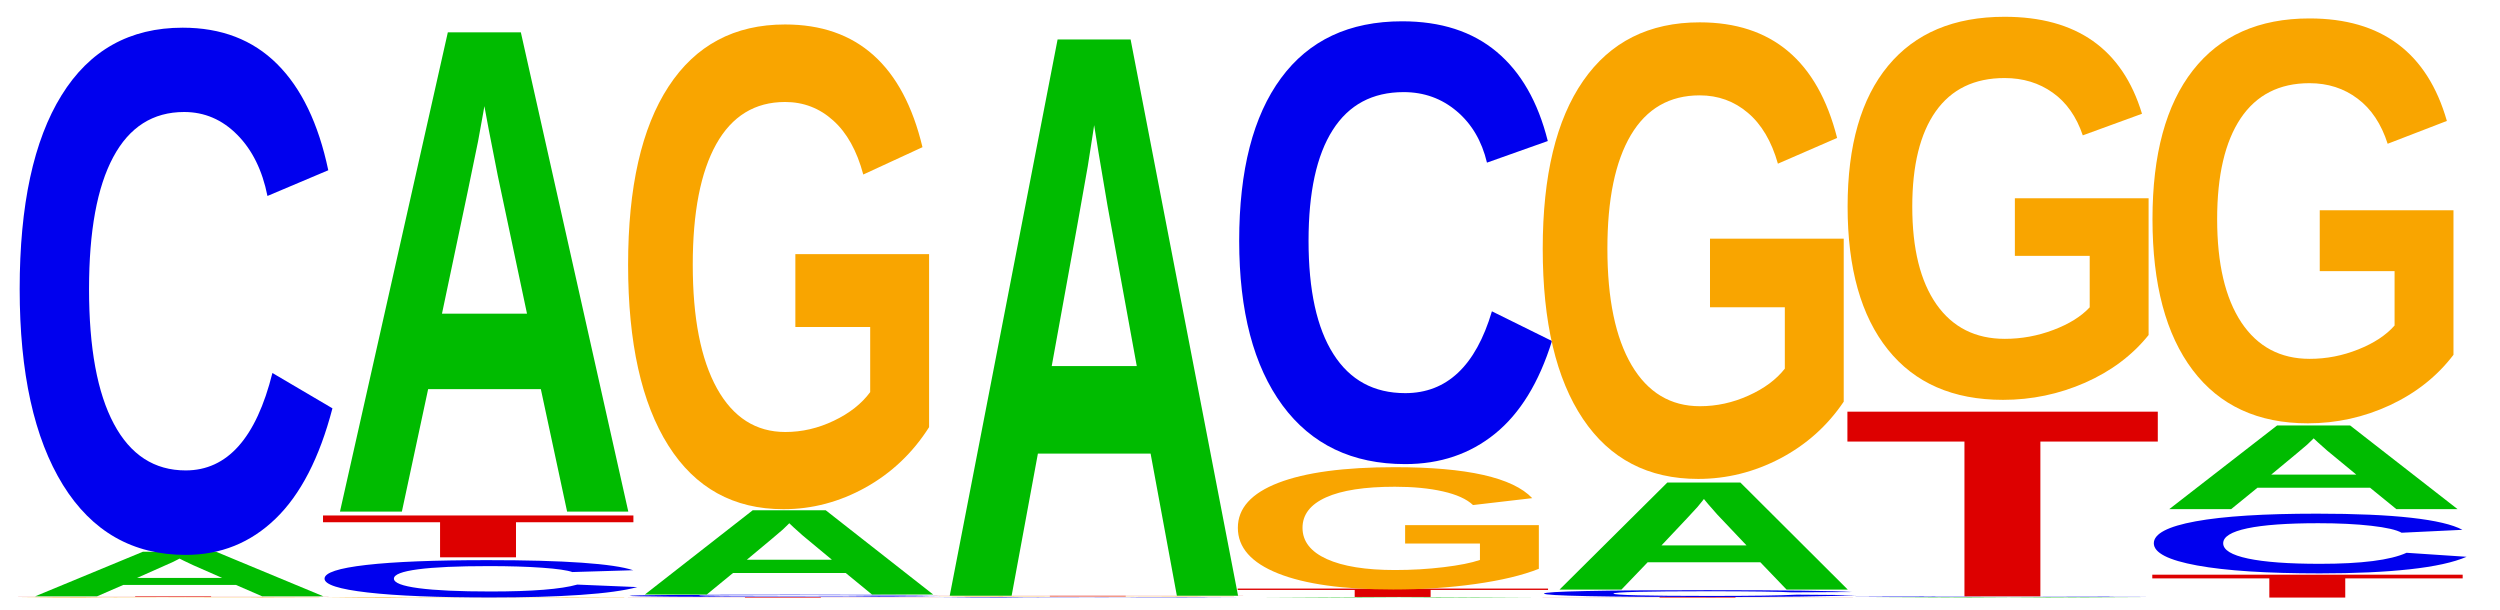
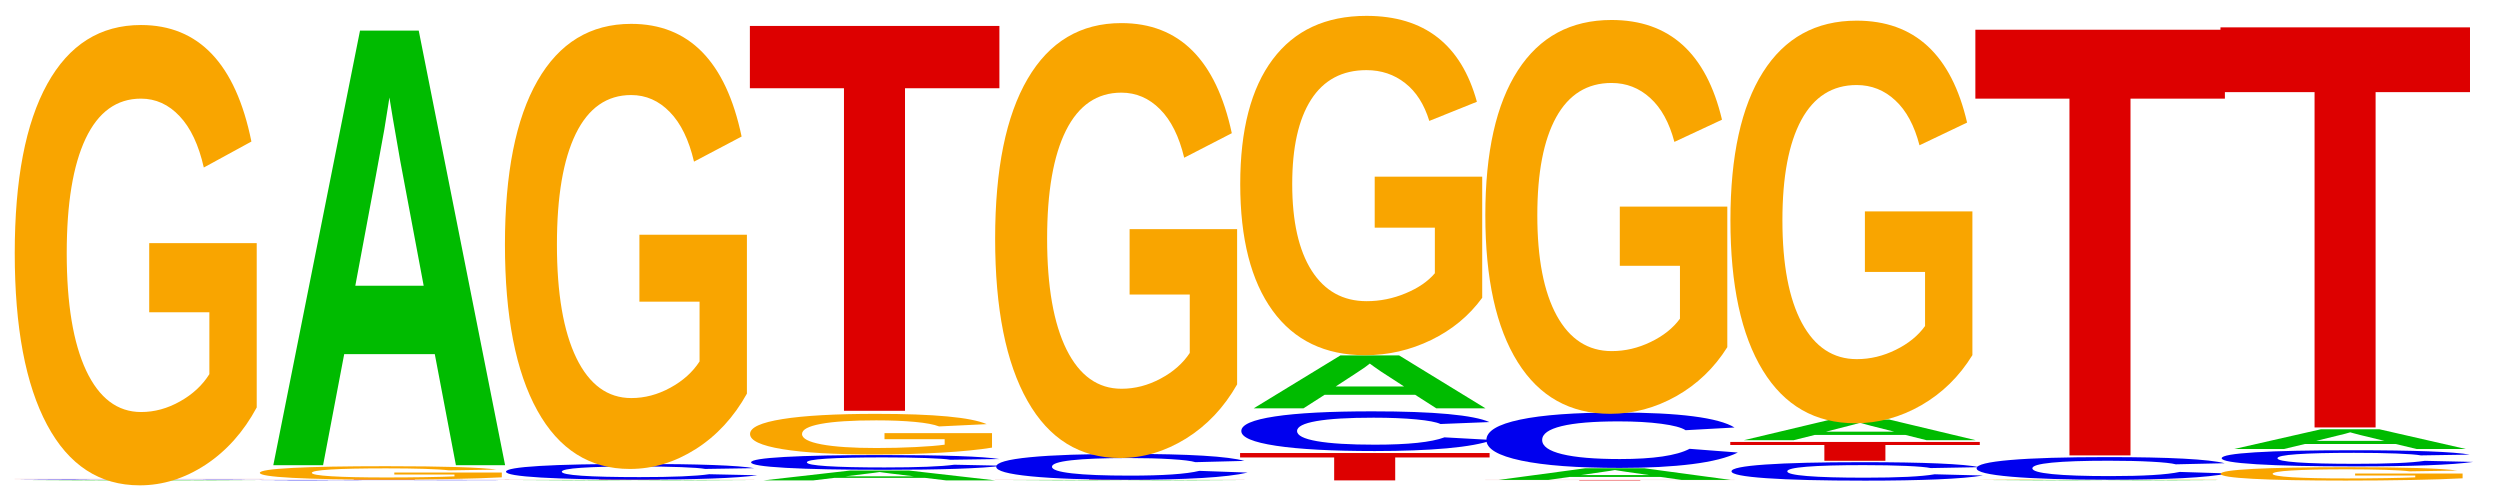
- <svg width="205" height="50">
+ <svg width="255" height="50">
  <g font-family="Arial" font-weight="bold" font-size="66.5">
-     <text fill="#F9A500" x="0" y="0" transform="matrix(0.55,0,0,0.001,0,49)">G</text>
-     <text fill="#DD0000" x="0" y="0" transform="matrix(0.65,0,0,0.001,1,48.95)">T</text>
-     <text fill="#00BB00" x="0" y="0" transform="matrix(0.53,0,0,0.080,2,48.9)">A</text>
-     <text fill="#0000EE" x="0" y="0" transform="matrix(0.59,0,0,0.918,0,44.9)">C</text>
-     <text fill="#F9A500" x="0" y="0" transform="matrix(0.55,0,0,0.001,25,49)">G</text>
-     <text fill="#0000EE" x="0" y="0" transform="matrix(0.59,0,0,0.065,25,48.95)">C</text>
-     <text fill="#DD0000" x="0" y="0" transform="matrix(0.65,0,0,0.075,26,45.7)">T</text>
-     <text fill="#00BB00" x="0" y="0" transform="matrix(0.53,0,0,0.859,27,41.95)">A</text>
-     <text fill="#DD0000" x="0" y="0" transform="matrix(0.65,0,0,0.001,51,49)">T</text>
-     <text fill="#0000EE" x="0" y="0" transform="matrix(0.59,0,0,0.004,50,48.95)">C</text>
-     <text fill="#00BB00" x="0" y="0" transform="matrix(0.53,0,0,0.151,52,48.75)">A</text>
-     <text fill="#F9A500" x="0" y="0" transform="matrix(0.55,0,0,0.844,50,41.2)">G</text>
-     <text fill="#0000EE" x="0" y="0" transform="matrix(0.59,0,0,0.001,75,49)">C</text>
-     <text fill="#F9A500" x="0" y="0" transform="matrix(0.55,0,0,0.001,75,48.95)">G</text>
-     <text fill="#DD0000" x="0" y="0" transform="matrix(0.65,0,0,0.001,76,48.9)">T</text>
-     <text fill="#00BB00" x="0" y="0" transform="matrix(0.53,0,0,0.997,77,48.85)">A</text>
+     <text fill="#00BB00" x="0" y="0" transform="matrix(0.53,0,0,0.001,2,49)">A</text>
+     <text fill="#0000EE" x="0" y="0" transform="matrix(0.59,0,0,0.001,0,48.95)">C</text>
+     <text fill="#DD0000" x="0" y="0" transform="matrix(0.65,0,0,0.001,1,48.9)">T</text>
+     <text fill="#F9A500" x="0" y="0" transform="matrix(0.55,0,0,0.997,0,48.85)">G</text>
+     <text fill="#0000EE" x="0" y="0" transform="matrix(0.59,0,0,0.001,25,49)">C</text>
+     <text fill="#DD0000" x="0" y="0" transform="matrix(0.65,0,0,0.001,26,48.95)">T</text>
+     <text fill="#F9A500" x="0" y="0" transform="matrix(0.55,0,0,0.029,25,48.9)">G</text>
+     <text fill="#00BB00" x="0" y="0" transform="matrix(0.53,0,0,0.969,27,47.45)">A</text>
+     <text fill="#00BB00" x="0" y="0" transform="matrix(0.53,0,0,0.001,52,49)">A</text>
+     <text fill="#DD0000" x="0" y="0" transform="matrix(0.65,0,0,0.001,51,48.95)">T</text>
+     <text fill="#0000EE" x="0" y="0" transform="matrix(0.59,0,0,0.034,50,48.9)">C</text>
+     <text fill="#F9A500" x="0" y="0" transform="matrix(0.55,0,0,0.964,50,47.2)">G</text>
+     <text fill="#00BB00" x="0" y="0" transform="matrix(0.53,0,0,0.022,77,49)">A</text>
+     <text fill="#0000EE" x="0" y="0" transform="matrix(0.59,0,0,0.032,75,47.9)">C</text>
+     <text fill="#F9A500" x="0" y="0" transform="matrix(0.55,0,0,0.088,75,46.3)">G</text>
+     <text fill="#DD0000" x="0" y="0" transform="matrix(0.65,0,0,0.858,76,41.9)">T</text>
    <text fill="#00BB00" x="0" y="0" transform="matrix(0.53,0,0,0.001,102,49)">A</text>
-     <text fill="#DD0000" x="0" y="0" transform="matrix(0.65,0,0,0.015,101,48.95)">T</text>
-     <text fill="#F9A500" x="0" y="0" transform="matrix(0.55,0,0,0.213,100,48.2)">G</text>
-     <text fill="#0000EE" x="0" y="0" transform="matrix(0.59,0,0,0.771,100,37.55)">C</text>
-     <text fill="#DD0000" x="0" y="0" transform="matrix(0.65,0,0,0.001,126,49)">T</text>
-     <text fill="#0000EE" x="0" y="0" transform="matrix(0.59,0,0,0.012,125,48.95)">C</text>
-     <text fill="#00BB00" x="0" y="0" transform="matrix(0.53,0,0,0.192,127,48.35)">A</text>
-     <text fill="#F9A500" x="0" y="0" transform="matrix(0.55,0,0,0.795,125,38.75)">G</text>
-     <text fill="#00BB00" x="0" y="0" transform="matrix(0.53,0,0,0.001,152,49)">A</text>
-     <text fill="#0000EE" x="0" y="0" transform="matrix(0.59,0,0,0.001,150,48.95)">C</text>
-     <text fill="#DD0000" x="0" y="0" transform="matrix(0.65,0,0,0.331,151,48.9)">T</text>
-     <text fill="#F9A500" x="0" y="0" transform="matrix(0.55,0,0,0.667,150,32.35)">G</text>
-     <text fill="#DD0000" x="0" y="0" transform="matrix(0.65,0,0,0.041,176,49)">T</text>
-     <text fill="#0000EE" x="0" y="0" transform="matrix(0.59,0,0,0.104,175,46.95)">C</text>
-     <text fill="#00BB00" x="0" y="0" transform="matrix(0.53,0,0,0.150,177,41.75)">A</text>
-     <text fill="#F9A500" x="0" y="0" transform="matrix(0.55,0,0,0.705,175,34.25)">G</text>
+     <text fill="#DD0000" x="0" y="0" transform="matrix(0.65,0,0,0.001,101,48.95)">T</text>
+     <text fill="#0000EE" x="0" y="0" transform="matrix(0.59,0,0,0.056,100,48.9)">C</text>
+     <text fill="#F9A500" x="0" y="0" transform="matrix(0.55,0,0,0.942,100,46.1)">G</text>
+     <text fill="#DD0000" x="0" y="0" transform="matrix(0.65,0,0,0.061,126,49)">T</text>
+     <text fill="#0000EE" x="0" y="0" transform="matrix(0.59,0,0,0.086,125,45.95)">C</text>
+     <text fill="#00BB00" x="0" y="0" transform="matrix(0.53,0,0,0.118,127,41.65)">A</text>
+     <text fill="#F9A500" x="0" y="0" transform="matrix(0.55,0,0,0.735,125,35.75)">G</text>
+     <text fill="#DD0000" x="0" y="0" transform="matrix(0.65,0,0,0.001,151,49)">T</text>
+     <text fill="#00BB00" x="0" y="0" transform="matrix(0.53,0,0,0.026,152,48.95)">A</text>
+     <text fill="#0000EE" x="0" y="0" transform="matrix(0.59,0,0,0.120,150,47.65)">C</text>
+     <text fill="#F9A500" x="0" y="0" transform="matrix(0.55,0,0,0.853,150,41.65)">G</text>
+     <text fill="#0000EE" x="0" y="0" transform="matrix(0.59,0,0,0.040,175,49)">C</text>
+     <text fill="#DD0000" x="0" y="0" transform="matrix(0.65,0,0,0.042,176,47)">T</text>
+     <text fill="#00BB00" x="0" y="0" transform="matrix(0.53,0,0,0.046,177,44.9)">A</text>
+     <text fill="#F9A500" x="0" y="0" transform="matrix(0.55,0,0,0.872,175,42.6)">G</text>
+     <text fill="#00BB00" x="0" y="0" transform="matrix(0.53,0,0,0.001,202,49)">A</text>
+     <text fill="#F9A500" x="0" y="0" transform="matrix(0.55,0,0,0.001,200,48.95)">G</text>
+     <text fill="#0000EE" x="0" y="0" transform="matrix(0.59,0,0,0.049,200,48.9)">C</text>
+     <text fill="#DD0000" x="0" y="0" transform="matrix(0.65,0,0,0.949,201,46.45)">T</text>
+     <text fill="#F9A500" x="0" y="0" transform="matrix(0.55,0,0,0.029,225,49)">G</text>
+     <text fill="#0000EE" x="0" y="0" transform="matrix(0.59,0,0,0.035,225,47.55)">C</text>
+     <text fill="#00BB00" x="0" y="0" transform="matrix(0.53,0,0,0.044,227,45.8)">A</text>
+     <text fill="#DD0000" x="0" y="0" transform="matrix(0.65,0,0,0.892,226,43.6)">T</text>
  </g>
</svg>
